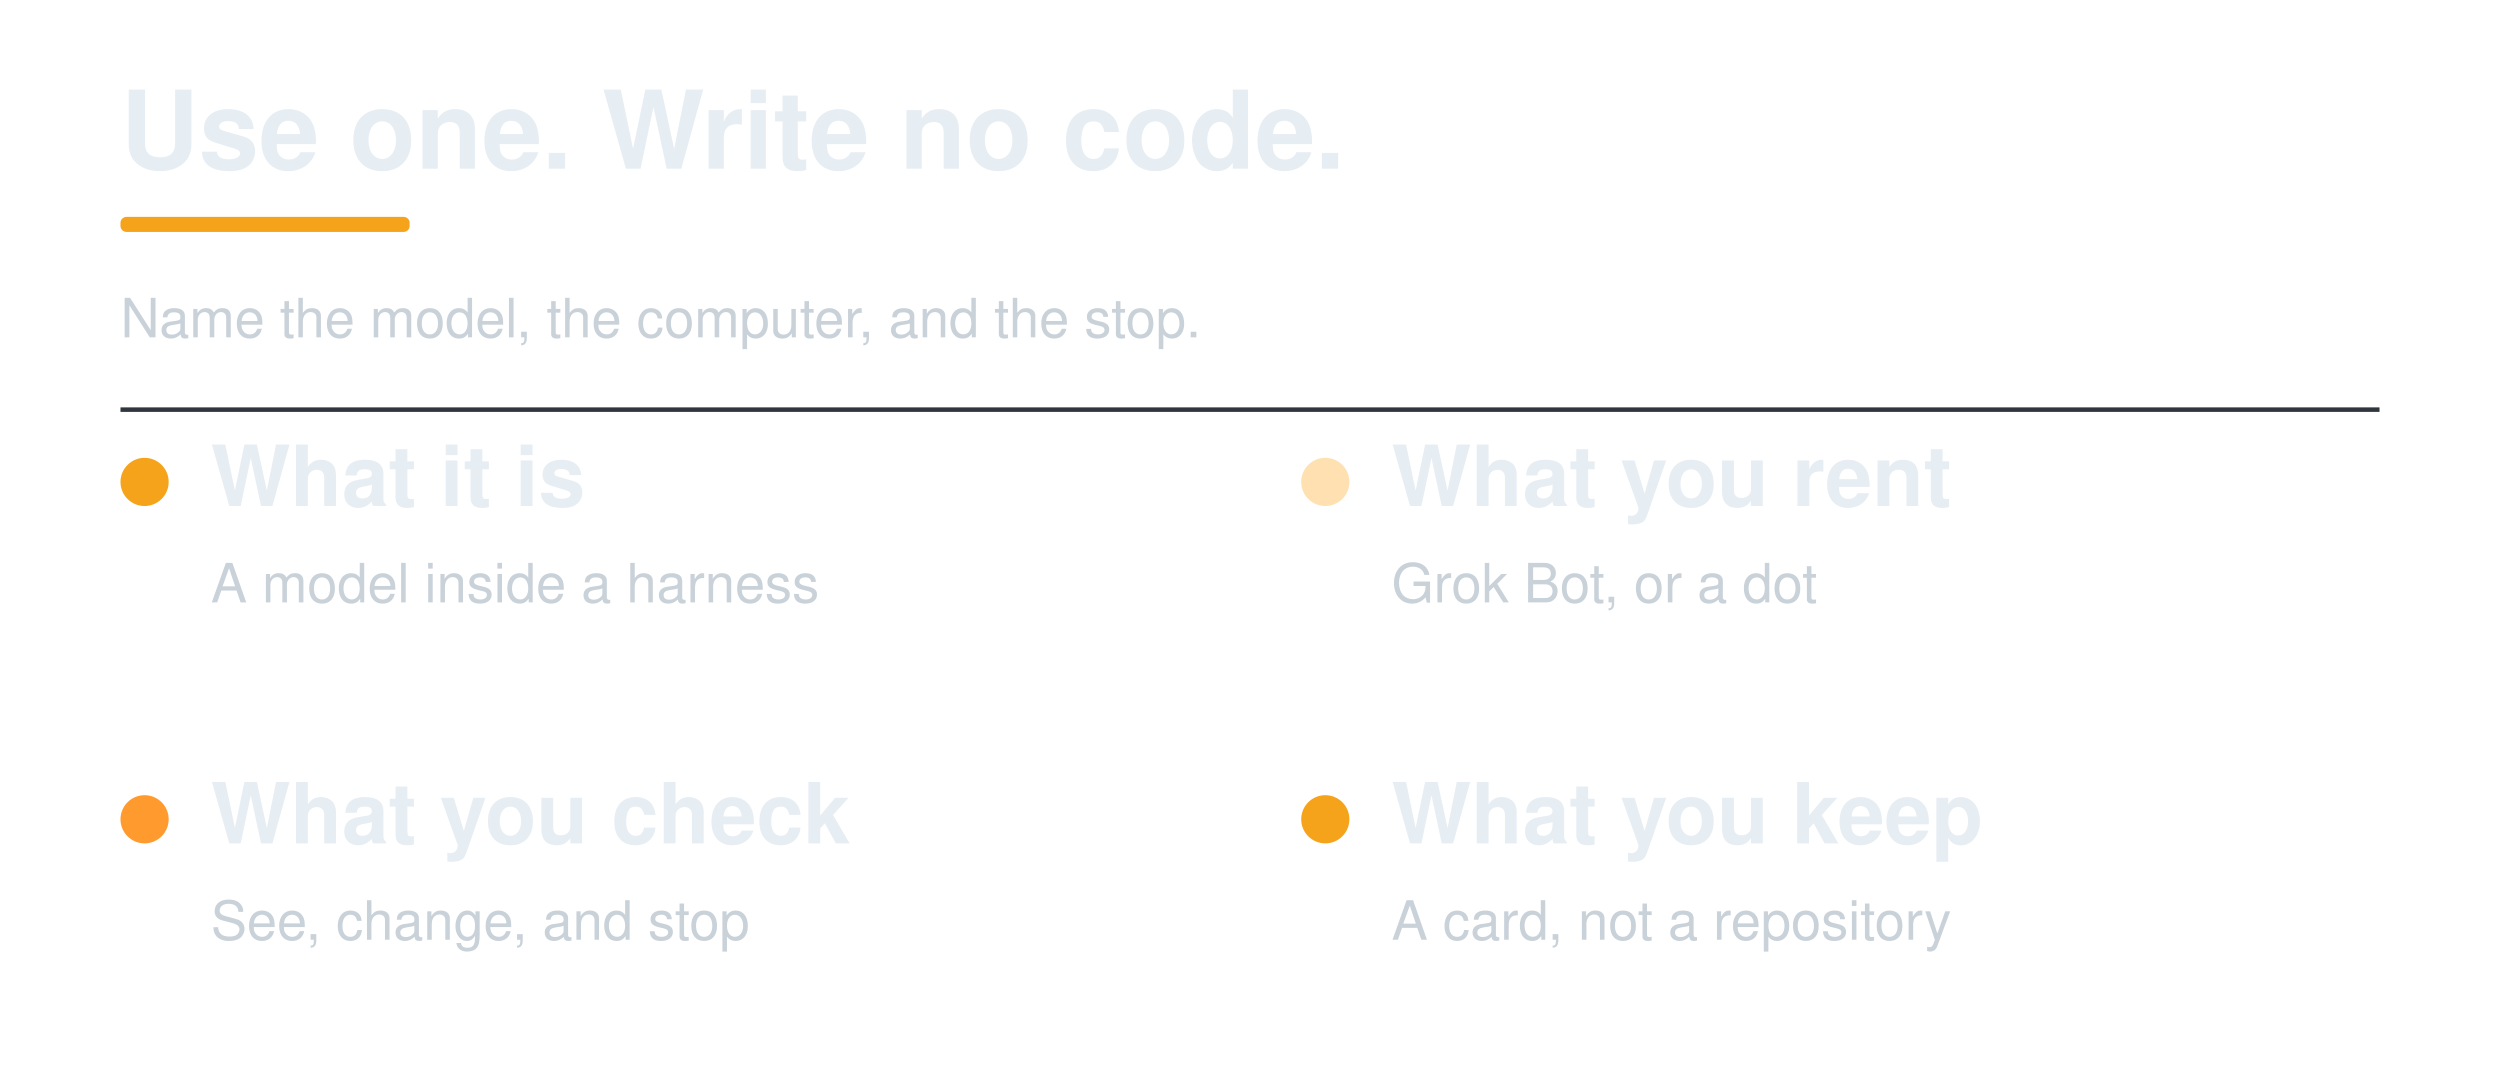
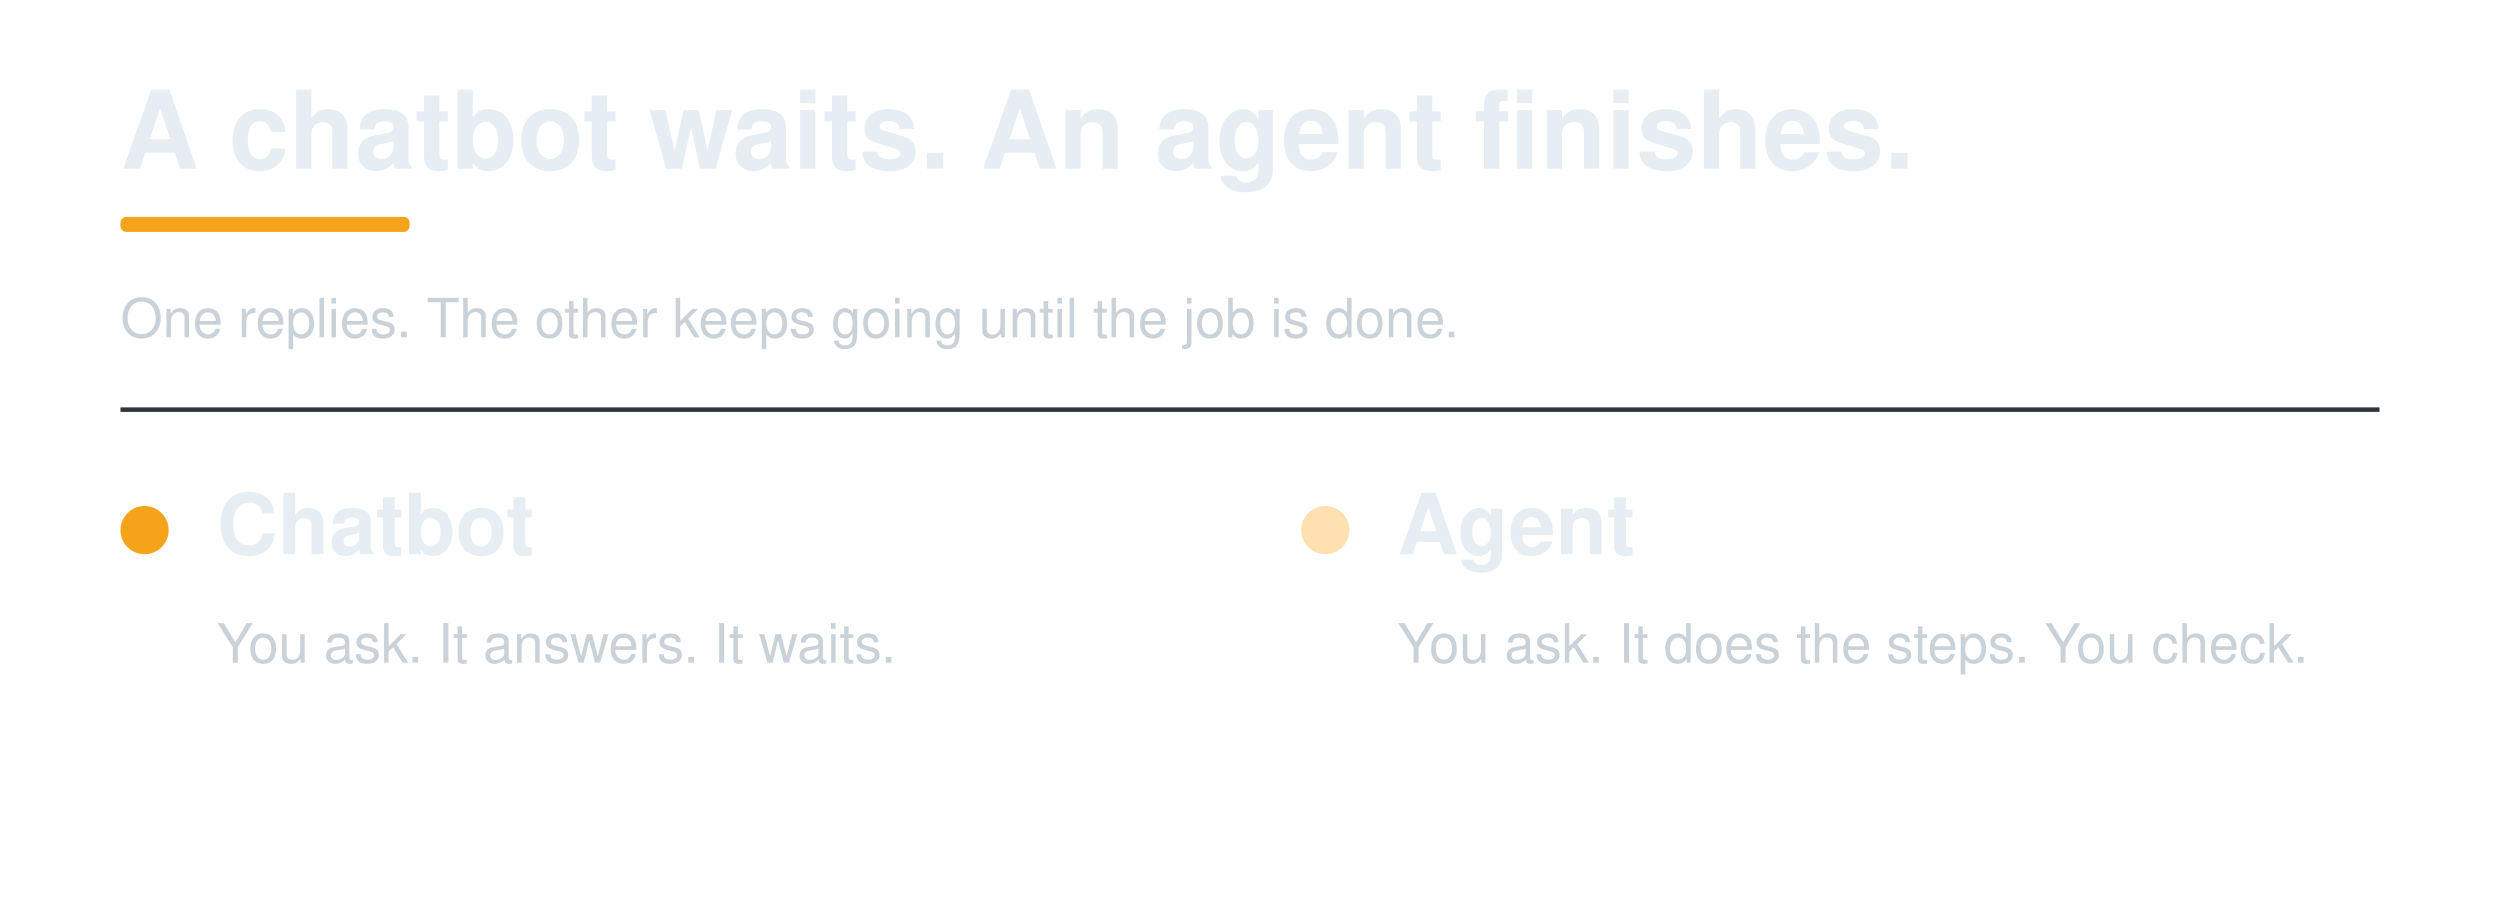
- <svg xmlns="http://www.w3.org/2000/svg" width="830" height="360" viewBox="0 0 830 360" role="img" aria-labelledby="title desc">
-   <text x="40" y="56" fill="#E6EDF3" font-family="Segoe UI, Helvetica, Arial, sans-serif" font-size="36" font-weight="600">Use one. Write no code.</text>
+ <svg xmlns="http://www.w3.org/2000/svg" width="830" height="300" viewBox="0 0 830 300" role="img" aria-labelledby="title desc">
+   <text x="40" y="56" fill="#E6EDF3" font-family="Segoe UI, Helvetica, Arial, sans-serif" font-size="36" font-weight="600">A chatbot waits. An agent finishes.</text>
  <rect x="40" y="72" width="96" height="5" rx="2" fill="#F5A31A" />
-   <text x="40" y="112" fill="#C9D1D9" font-family="Segoe UI, Helvetica, Arial, sans-serif" font-size="18">Name the model, the computer, and the stop.</text>
+   <text x="40" y="112" fill="#C9D1D9" font-family="Segoe UI, Helvetica, Arial, sans-serif" font-size="18">One replies. The other keeps going until the job is done.</text>
  <line x1="40" y1="136" x2="790" y2="136" stroke="#30363D" stroke-width="1.5" />
-   <circle cx="48" cy="160" r="8" fill="#F5A31A" />
-   <text x="70" y="168" fill="#E6EDF3" font-family="Segoe UI, Helvetica, Arial, sans-serif" font-size="28" font-weight="600">What it is</text>
-   <text x="70" y="200" fill="#C9D1D9" font-family="Segoe UI, Helvetica, Arial, sans-serif" font-size="18">A model inside a harness</text>
-   <circle cx="440" cy="160" r="8" fill="#FFE0B0" />
-   <text x="462" y="168" fill="#E6EDF3" font-family="Segoe UI, Helvetica, Arial, sans-serif" font-size="28" font-weight="600">What you rent</text>
-   <text x="462" y="200" fill="#C9D1D9" font-family="Segoe UI, Helvetica, Arial, sans-serif" font-size="18">Grok Bot, or a dot</text>
-   <circle cx="48" cy="272" r="8" fill="#FF9A2E" />
-   <text x="70" y="280" fill="#E6EDF3" font-family="Segoe UI, Helvetica, Arial, sans-serif" font-size="28" font-weight="600">What you check</text>
-   <text x="70" y="312" fill="#C9D1D9" font-family="Segoe UI, Helvetica, Arial, sans-serif" font-size="18">See, change, and stop</text>
-   <circle cx="440" cy="272" r="8" fill="#F5A31A" />
-   <text x="462" y="280" fill="#E6EDF3" font-family="Segoe UI, Helvetica, Arial, sans-serif" font-size="28" font-weight="600">What you keep</text>
-   <text x="462" y="312" fill="#C9D1D9" font-family="Segoe UI, Helvetica, Arial, sans-serif" font-size="18">A card, not a repository</text>
+   <circle cx="48" cy="176" r="8" fill="#F5A31A" />
+   <text x="72" y="184" fill="#E6EDF3" font-family="Segoe UI, Helvetica, Arial, sans-serif" font-size="28" font-weight="600">Chatbot</text>
+   <text x="72" y="220" fill="#C9D1D9" font-family="Segoe UI, Helvetica, Arial, sans-serif" font-size="18">You ask. It answers. It waits.</text>
+   <circle cx="440" cy="176" r="8" fill="#FFE0B0" />
+   <text x="464" y="184" fill="#E6EDF3" font-family="Segoe UI, Helvetica, Arial, sans-serif" font-size="28" font-weight="600">Agent</text>
+   <text x="464" y="220" fill="#C9D1D9" font-family="Segoe UI, Helvetica, Arial, sans-serif" font-size="18">You ask. It does the steps. You check.</text>
</svg>
